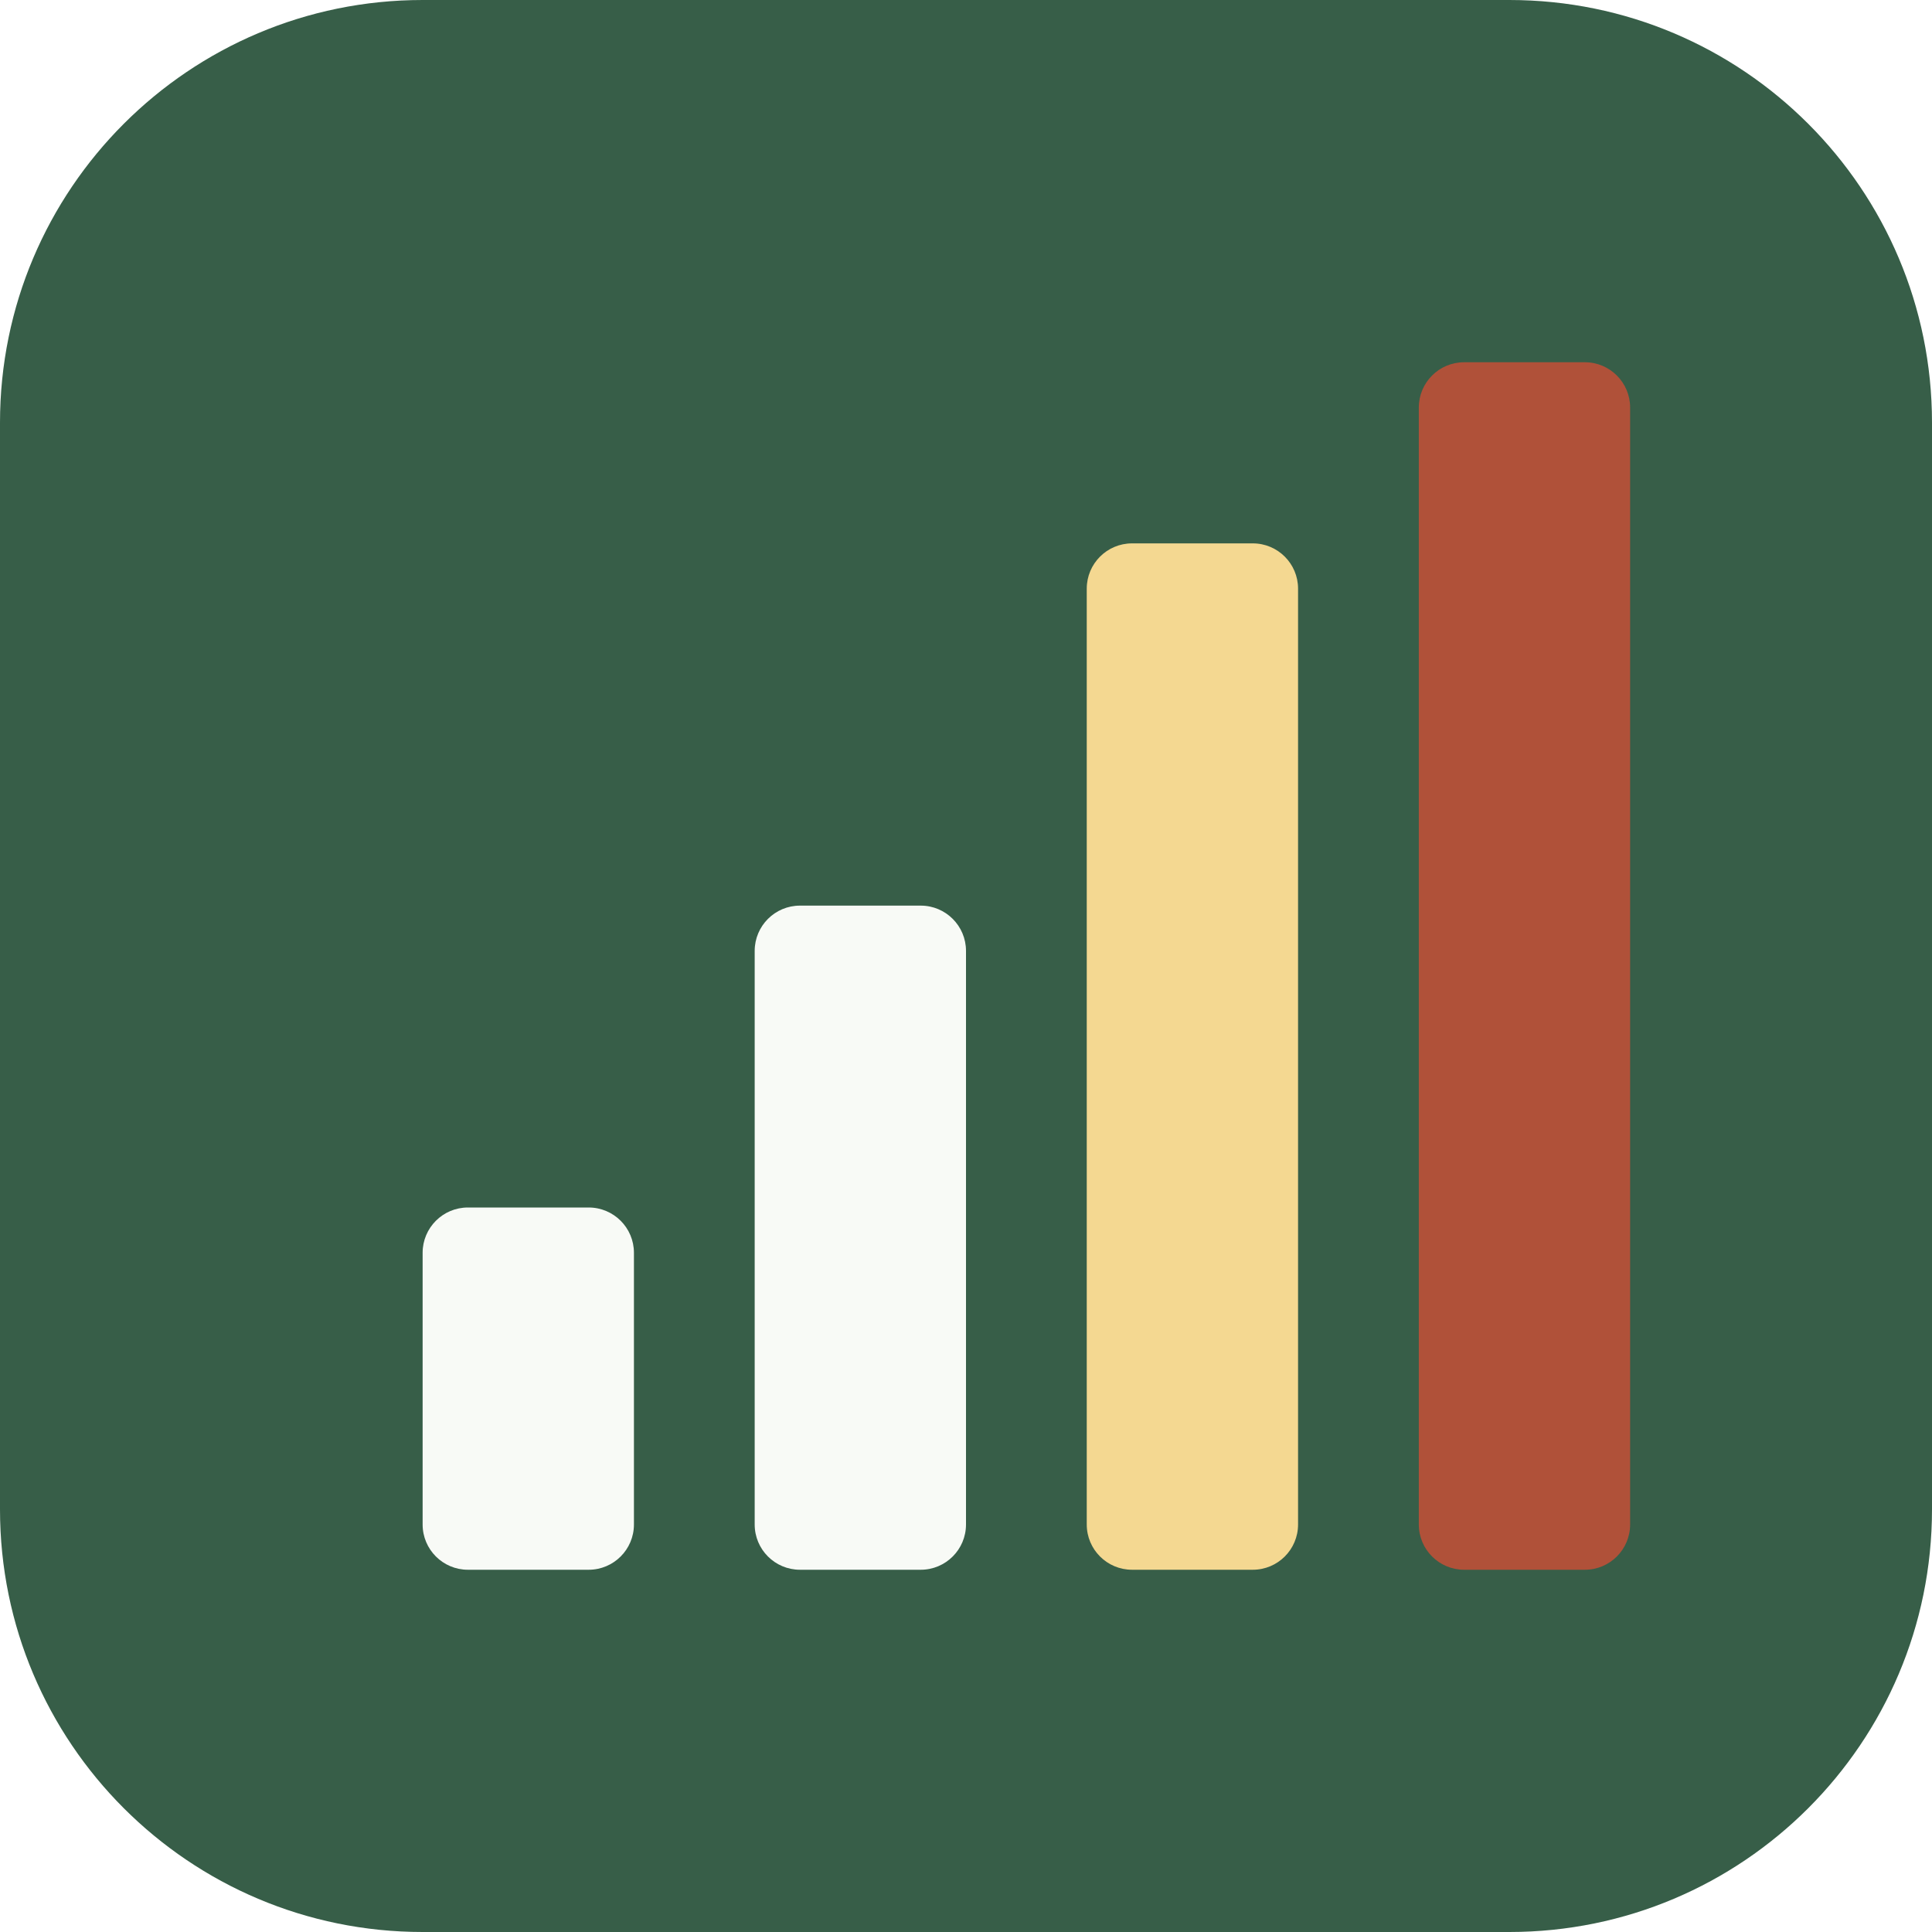
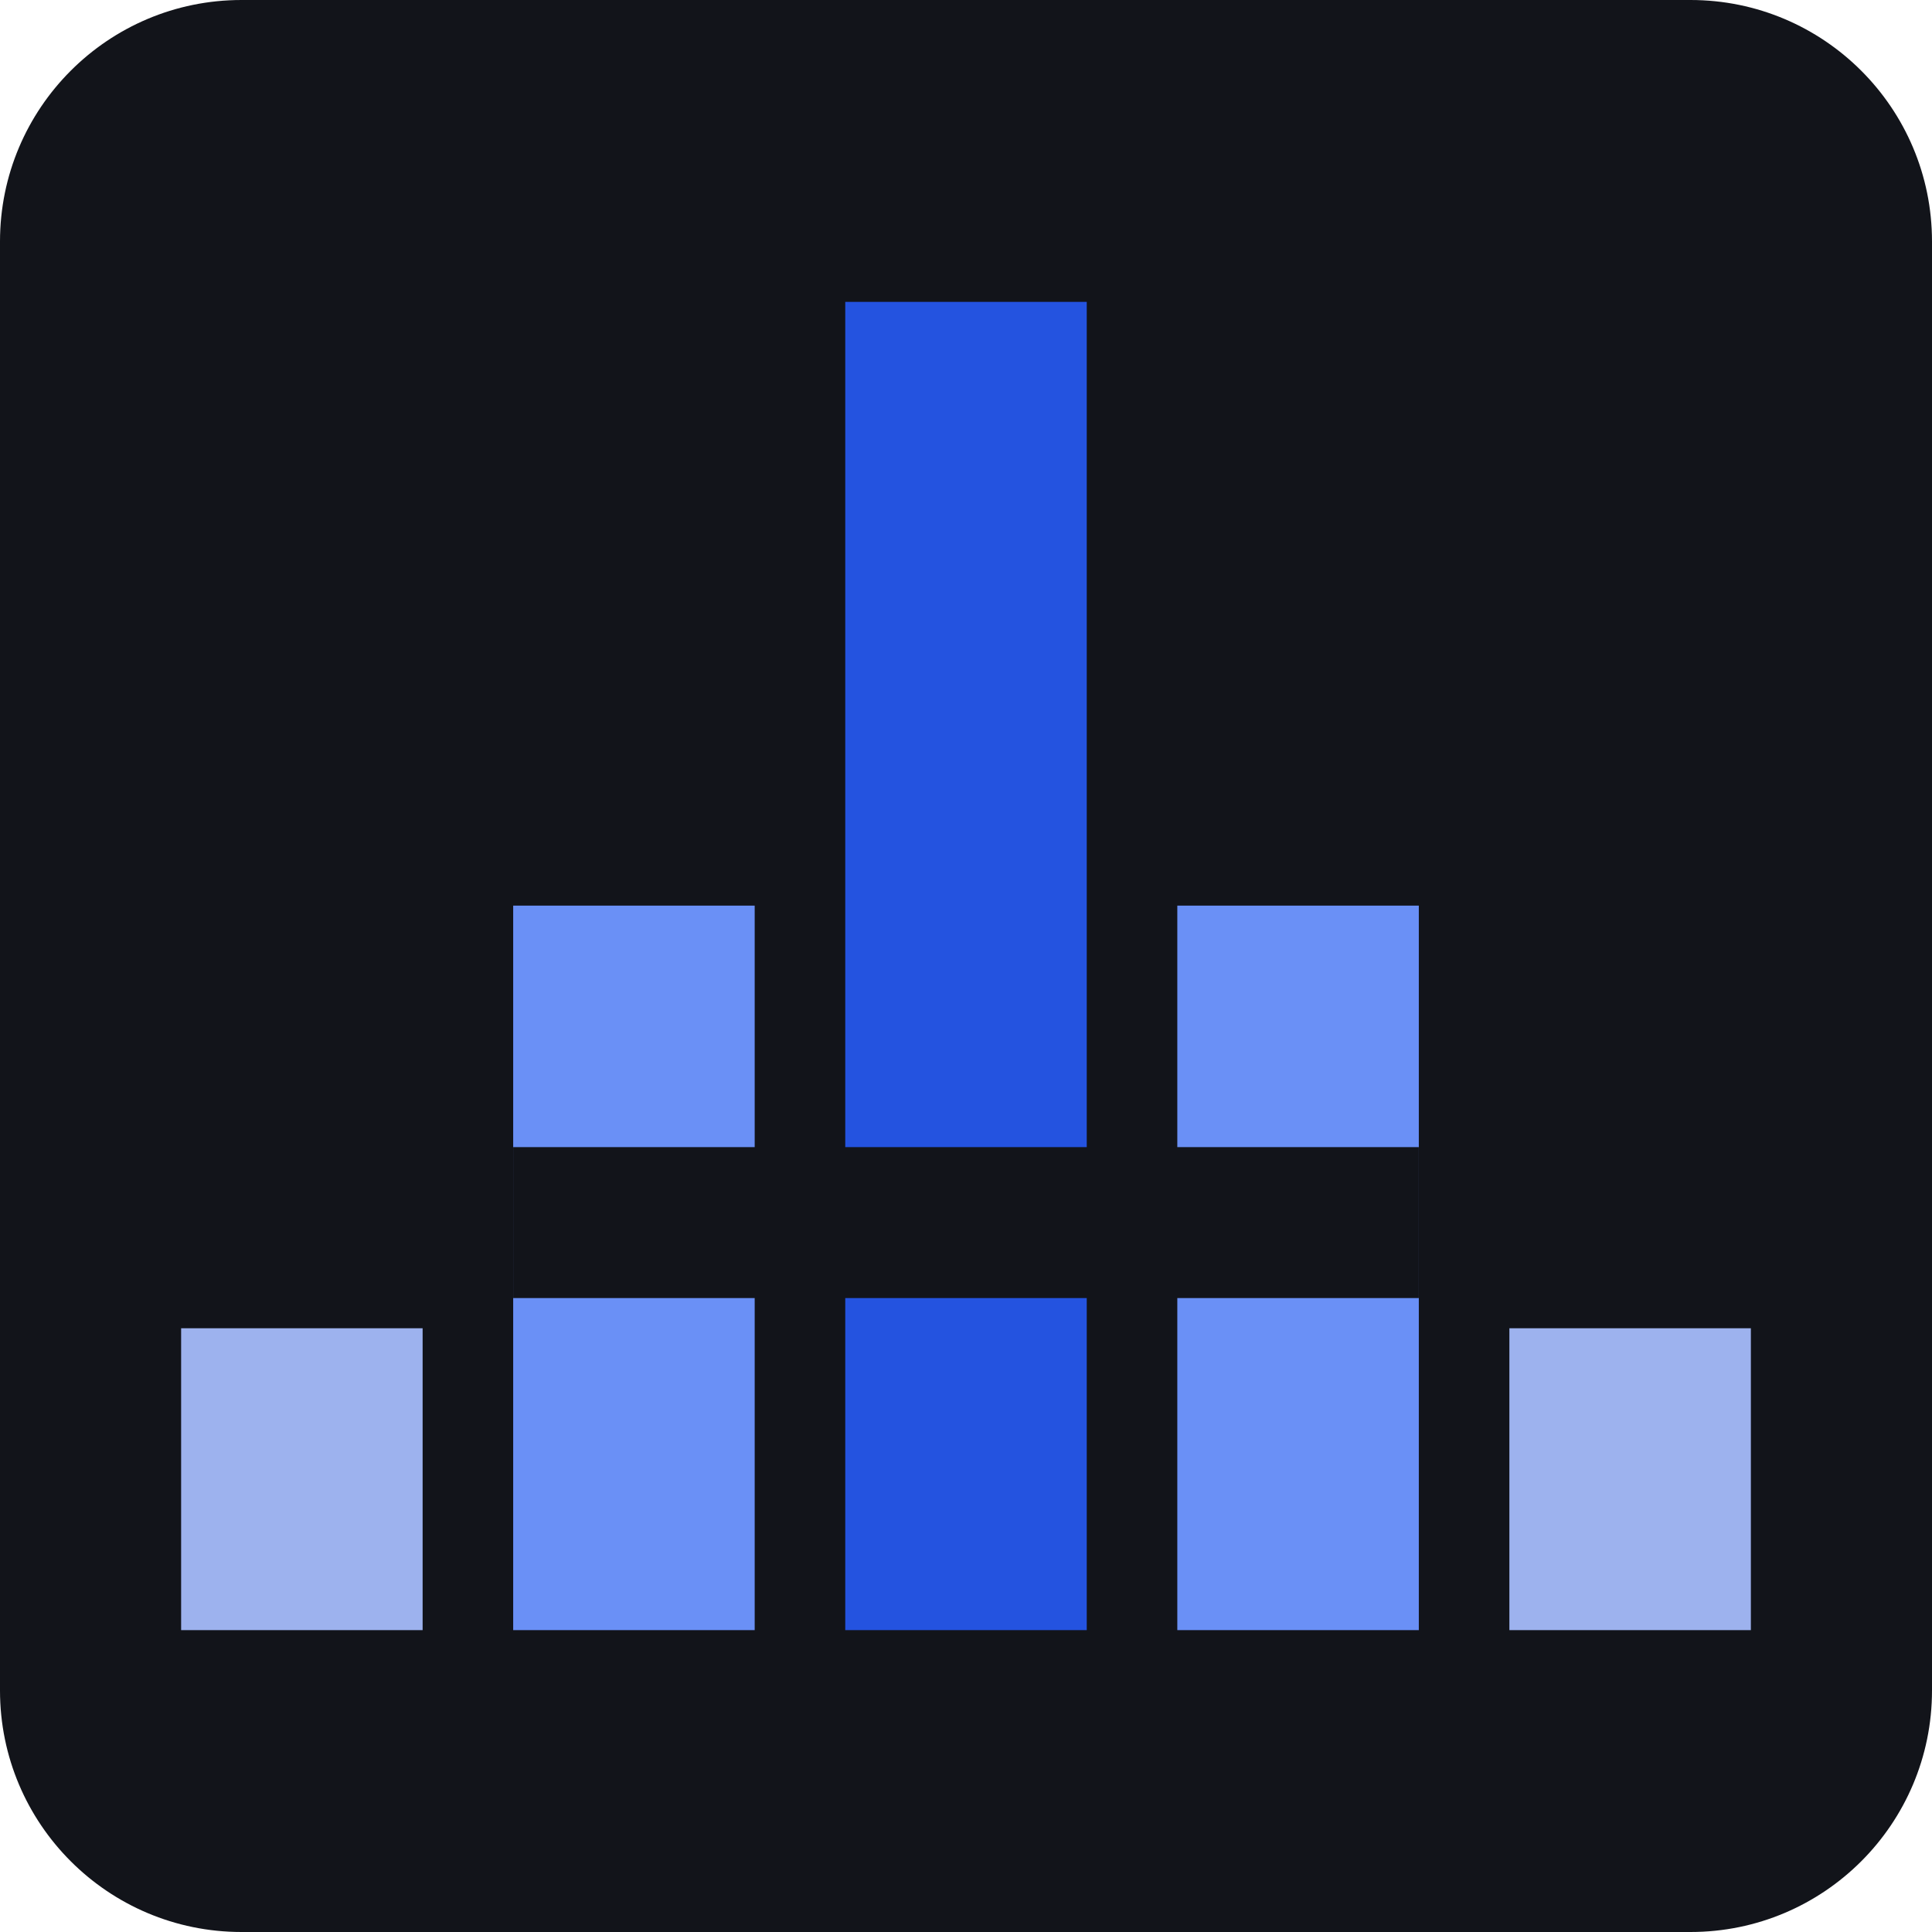
<svg xmlns="http://www.w3.org/2000/svg" viewBox="0 0 64 64">
-   <rect width="64" height="64" rx="14" fill="#375e48" />
-   <rect x="14" y="40" width="7" height="12" rx="1.5" fill="#f8faf6" />
-   <rect x="25" y="30" width="7" height="22" rx="1.5" fill="#f8faf6" />
-   <rect x="36" y="18" width="7" height="34" rx="1.5" fill="#f4d891" />
-   <rect x="47" y="12" width="7" height="40" rx="1.5" fill="#b05139" />
+   <rect width="64" height="64" rx="8" fill="#12141a" />
+   <rect x="6" y="44" width="8" height="10" fill="#9db2ee" />
+   <rect x="17" y="30" width="8" height="24" fill="#6a90f6" />
+   <rect x="28" y="10" width="8" height="44" fill="#2453e0" />
+   <rect x="39" y="30" width="8" height="24" fill="#6a90f6" />
+   <rect x="50" y="44" width="8" height="10" fill="#9db2ee" />
+   <rect x="17" y="38" width="30" height="5" fill="#12141a" />
</svg>
